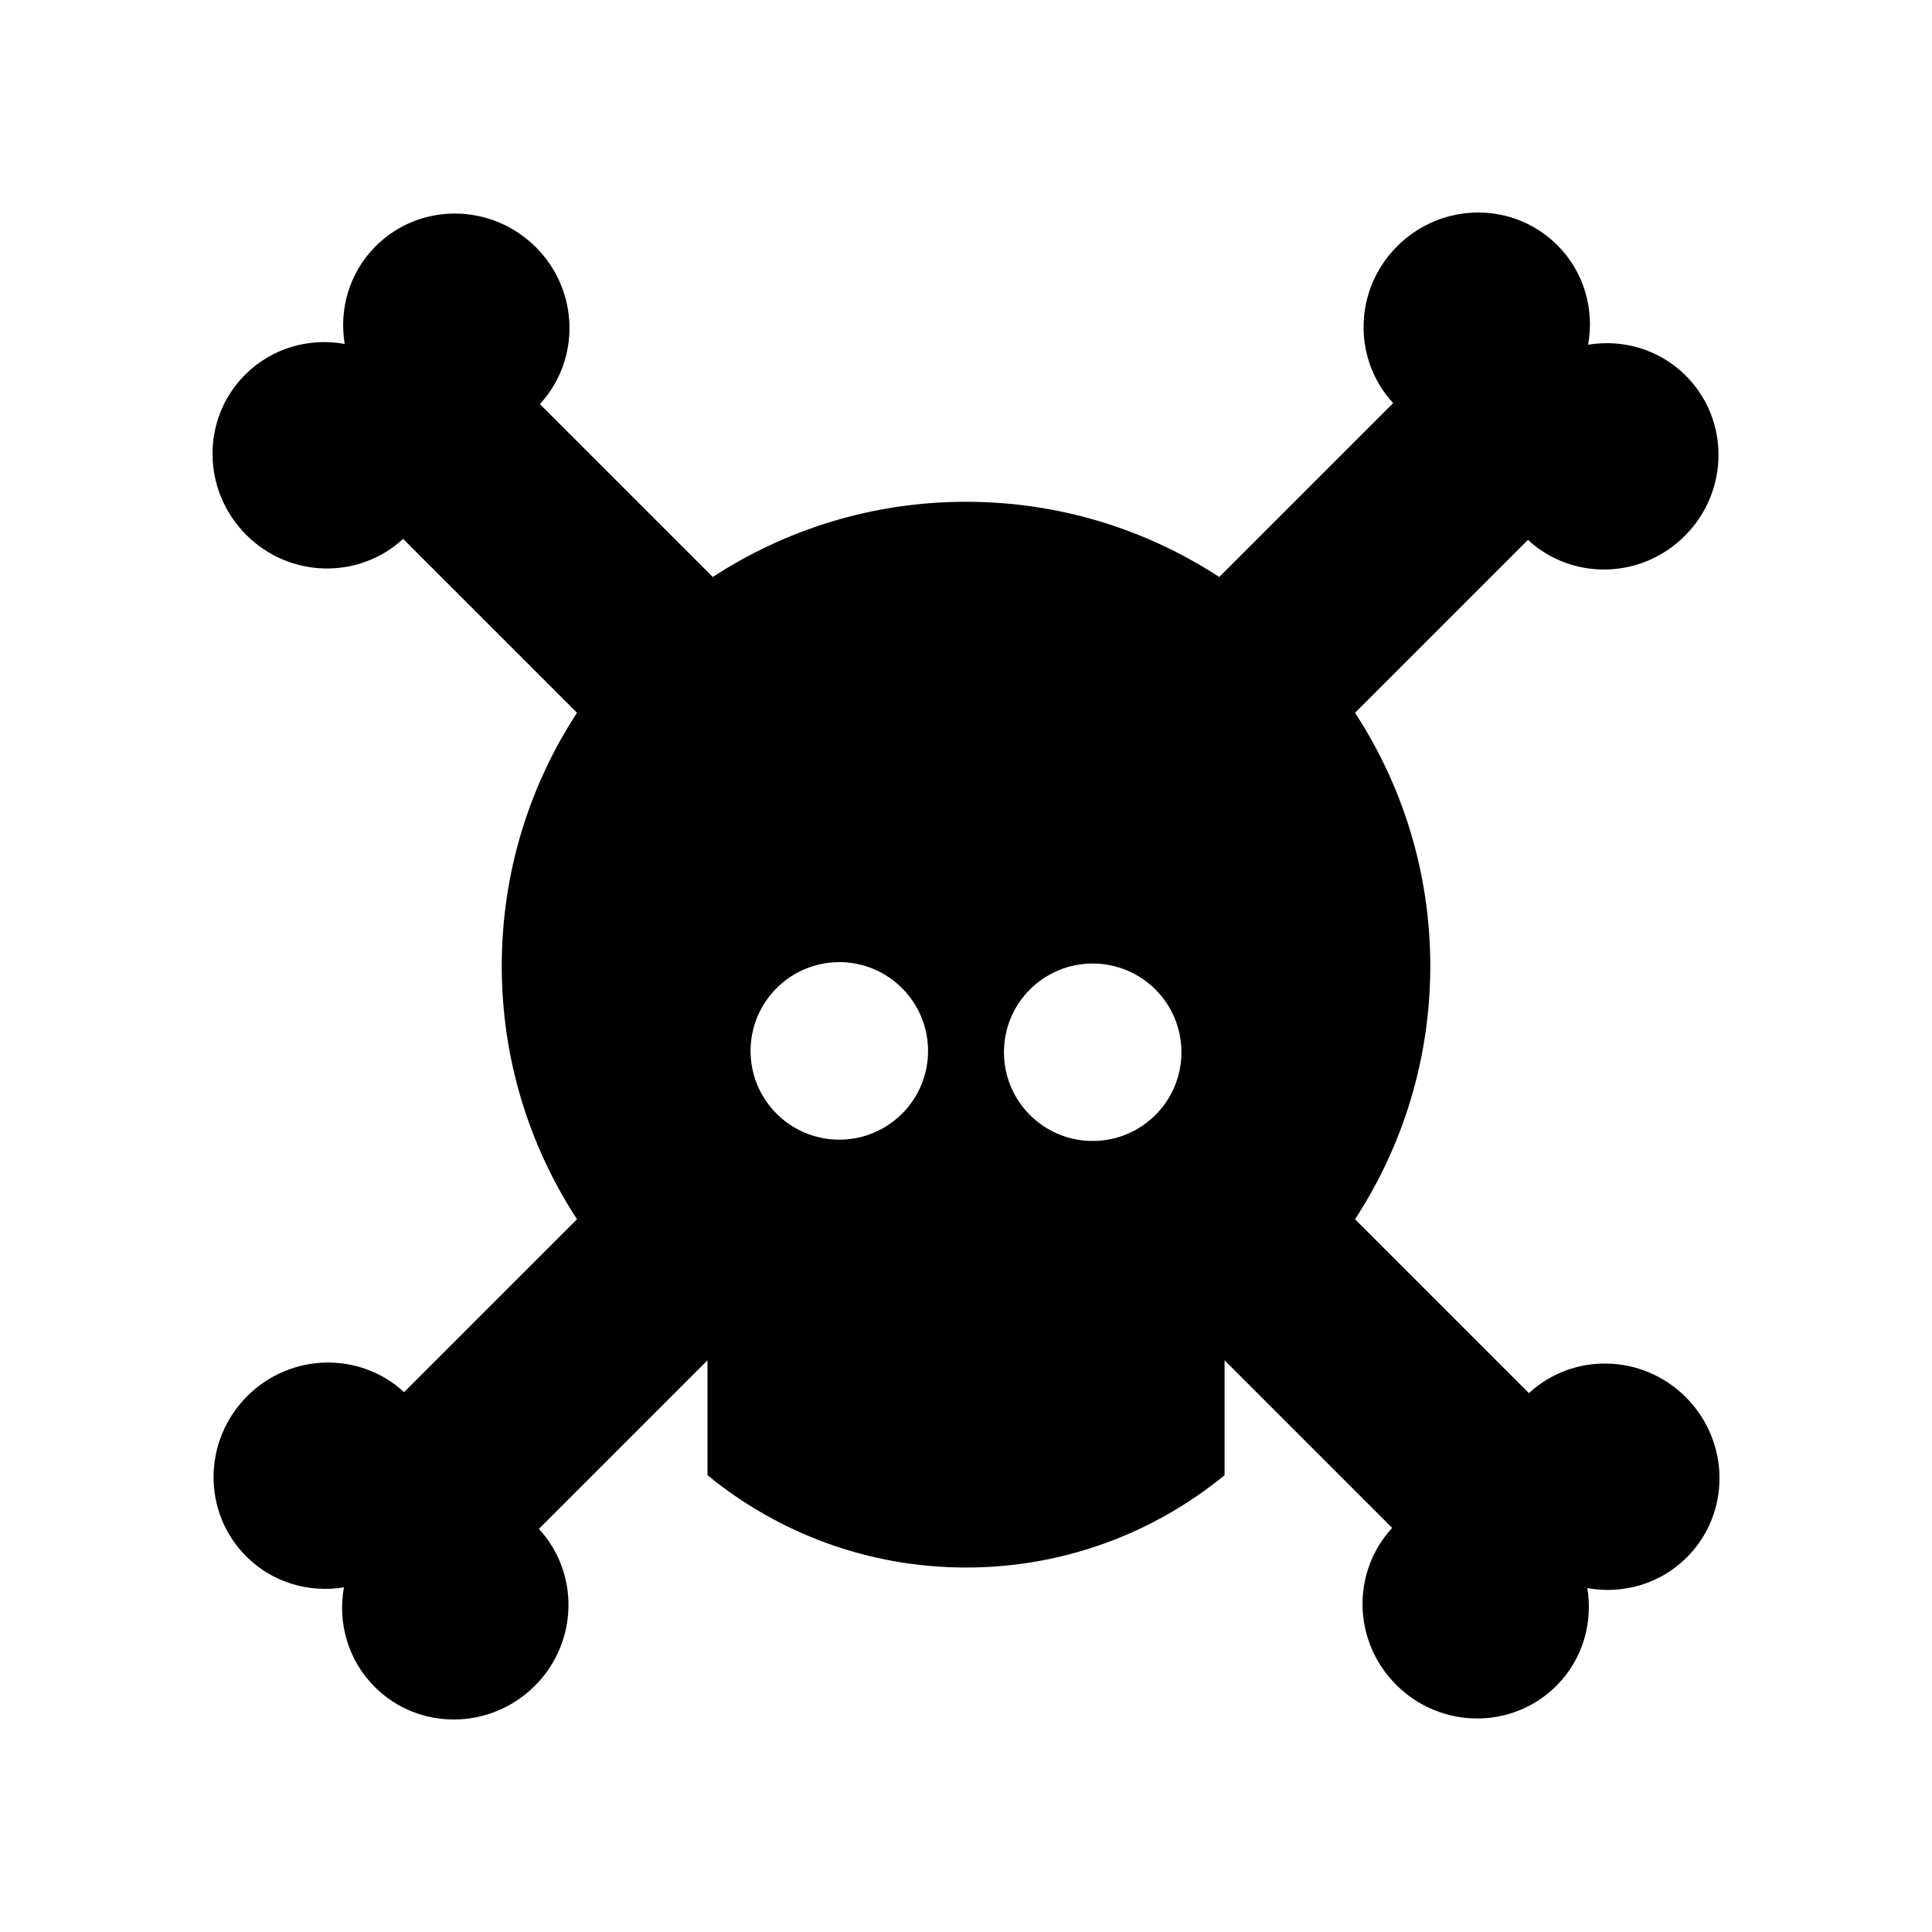
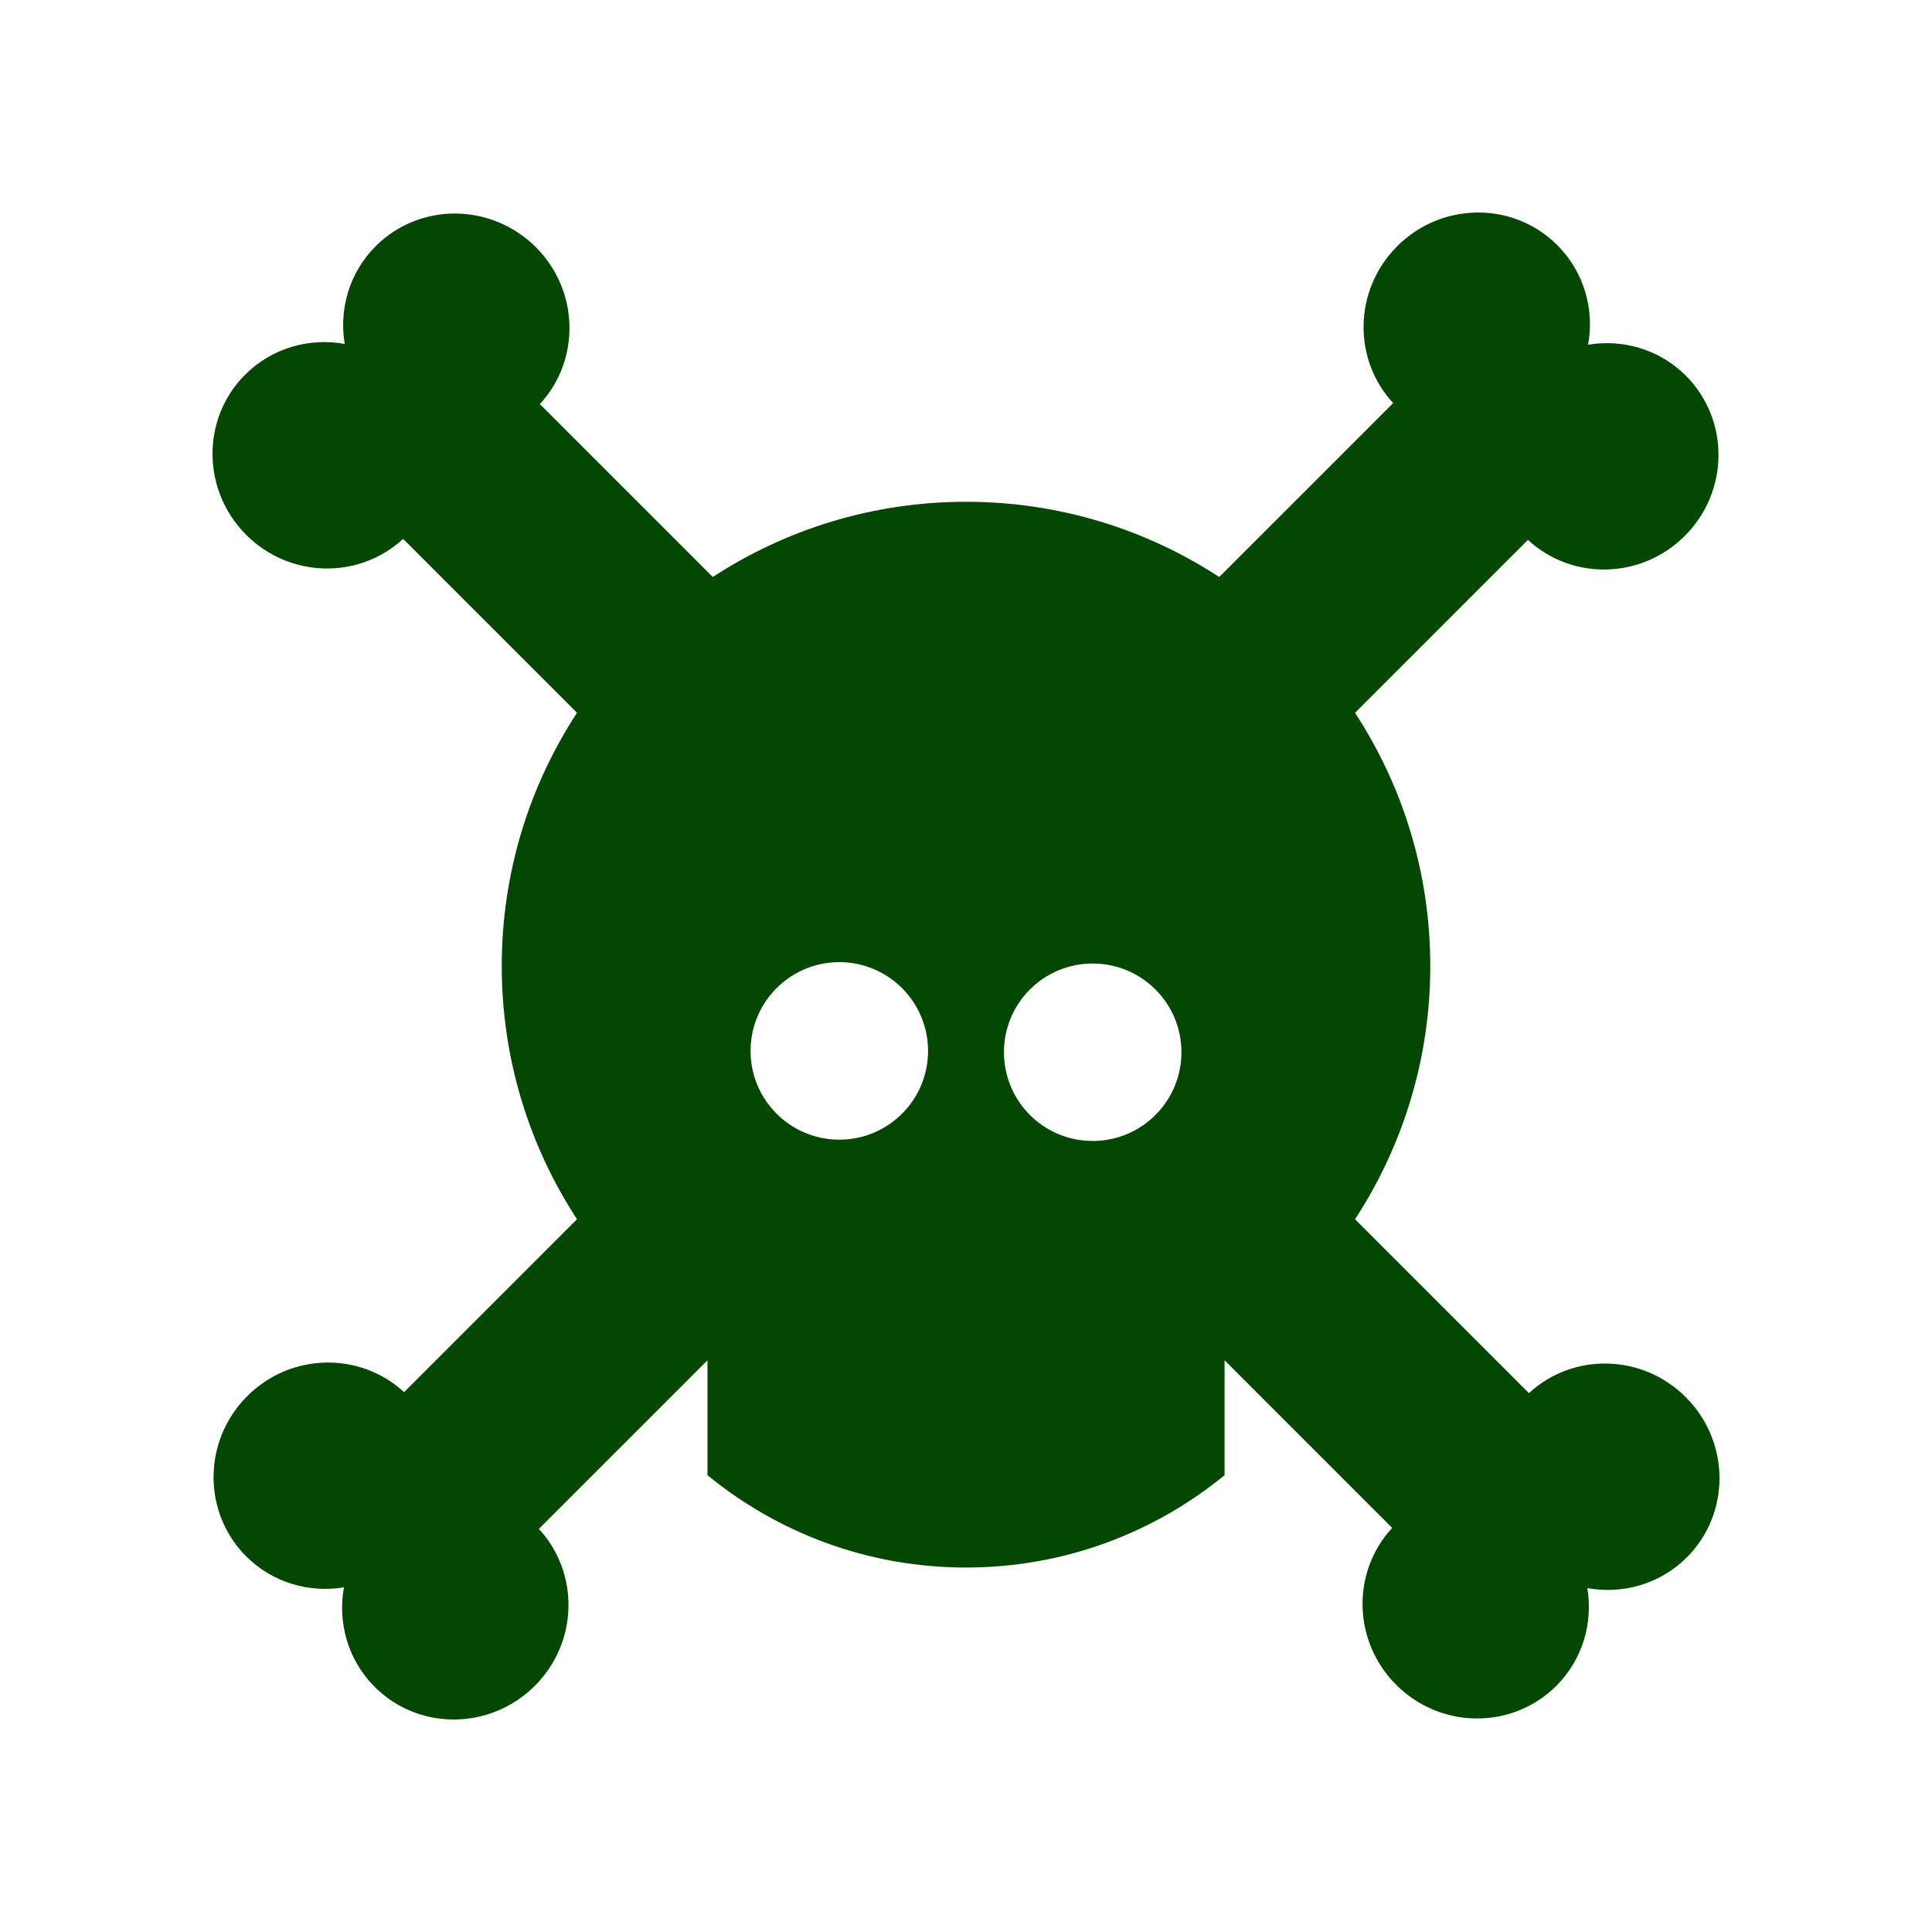
- <svg xmlns="http://www.w3.org/2000/svg" fill="#000000" version="1.1" id="Layer_1" width="15px" height="15px" viewBox="0 0 100 100" enable-background="new 0 0 100 100" xml:space="preserve">
+ <svg xmlns="http://www.w3.org/2000/svg" fill="#034703" version="1.1" id="Layer_1" width="15px" height="15px" viewBox="0 0 100 100" enable-background="new 0 0 100 100" xml:space="preserve">
  <g>
    <path d="M87.255,72.316c-2.248-2.246-5.832-2.318-8.118-0.208l-9-9c2.459-3.77,3.894-8.27,3.894-13.107s-1.435-9.337-3.894-13.107   l8.949-8.949c2.287,2.111,5.87,2.042,8.118-0.207c2.306-2.3,2.329-6.017,0.054-8.293c-1.371-1.371-3.264-1.9-5.058-1.603   c0.33-1.82-0.196-3.755-1.592-5.151c-2.274-2.275-5.985-2.252-8.291,0.055c-2.246,2.248-2.318,5.832-0.208,8.118l-9.001,9.001   c-3.77-2.459-8.27-3.893-13.107-3.893c-4.837,0-9.336,1.434-13.107,3.893l-8.95-8.95c2.11-2.286,2.04-5.869-0.206-8.118   c-2.305-2.304-6.018-2.328-8.293-0.054c-1.372,1.372-1.901,3.266-1.604,5.059c-1.82-0.33-3.756,0.197-5.152,1.591   c-2.275,2.275-2.248,5.986,0.055,8.291c2.249,2.25,5.834,2.319,8.121,0.209l9,9c-2.46,3.77-3.894,8.27-3.894,13.107   s1.434,9.337,3.894,13.107l-8.95,8.95c-2.286-2.11-5.869-2.04-8.118,0.206c-2.304,2.305-2.327,6.018-0.054,8.293   c1.372,1.372,3.266,1.901,5.059,1.604c-0.33,1.82,0.197,3.756,1.591,5.152c2.275,2.275,5.986,2.248,8.291-0.055   c2.249-2.249,2.319-5.834,0.209-8.121l8.726-8.726v5.946c3.645,2.985,8.303,4.779,13.382,4.779c5.079,0,9.738-1.794,13.383-4.779   V70.41l8.674,8.674c-2.111,2.287-2.043,5.871,0.206,8.119c2.301,2.306,6.018,2.329,8.293,0.054c1.371-1.371,1.9-3.265,1.603-5.058   c1.82,0.331,3.755-0.196,5.151-1.591C89.585,78.333,89.562,74.623,87.255,72.316z M43.445,58.989c-2.539,0-4.596-2.056-4.596-4.592   s2.057-4.597,4.596-4.597c2.535,0,4.591,2.061,4.591,4.597S45.979,58.989,43.445,58.989z M56.556,59.056   c-2.536,0-4.592-2.056-4.592-4.592c0-2.541,2.056-4.592,4.592-4.592c2.539,0,4.595,2.051,4.595,4.592   C61.151,57,59.095,59.056,56.556,59.056z" />
  </g>
</svg>
